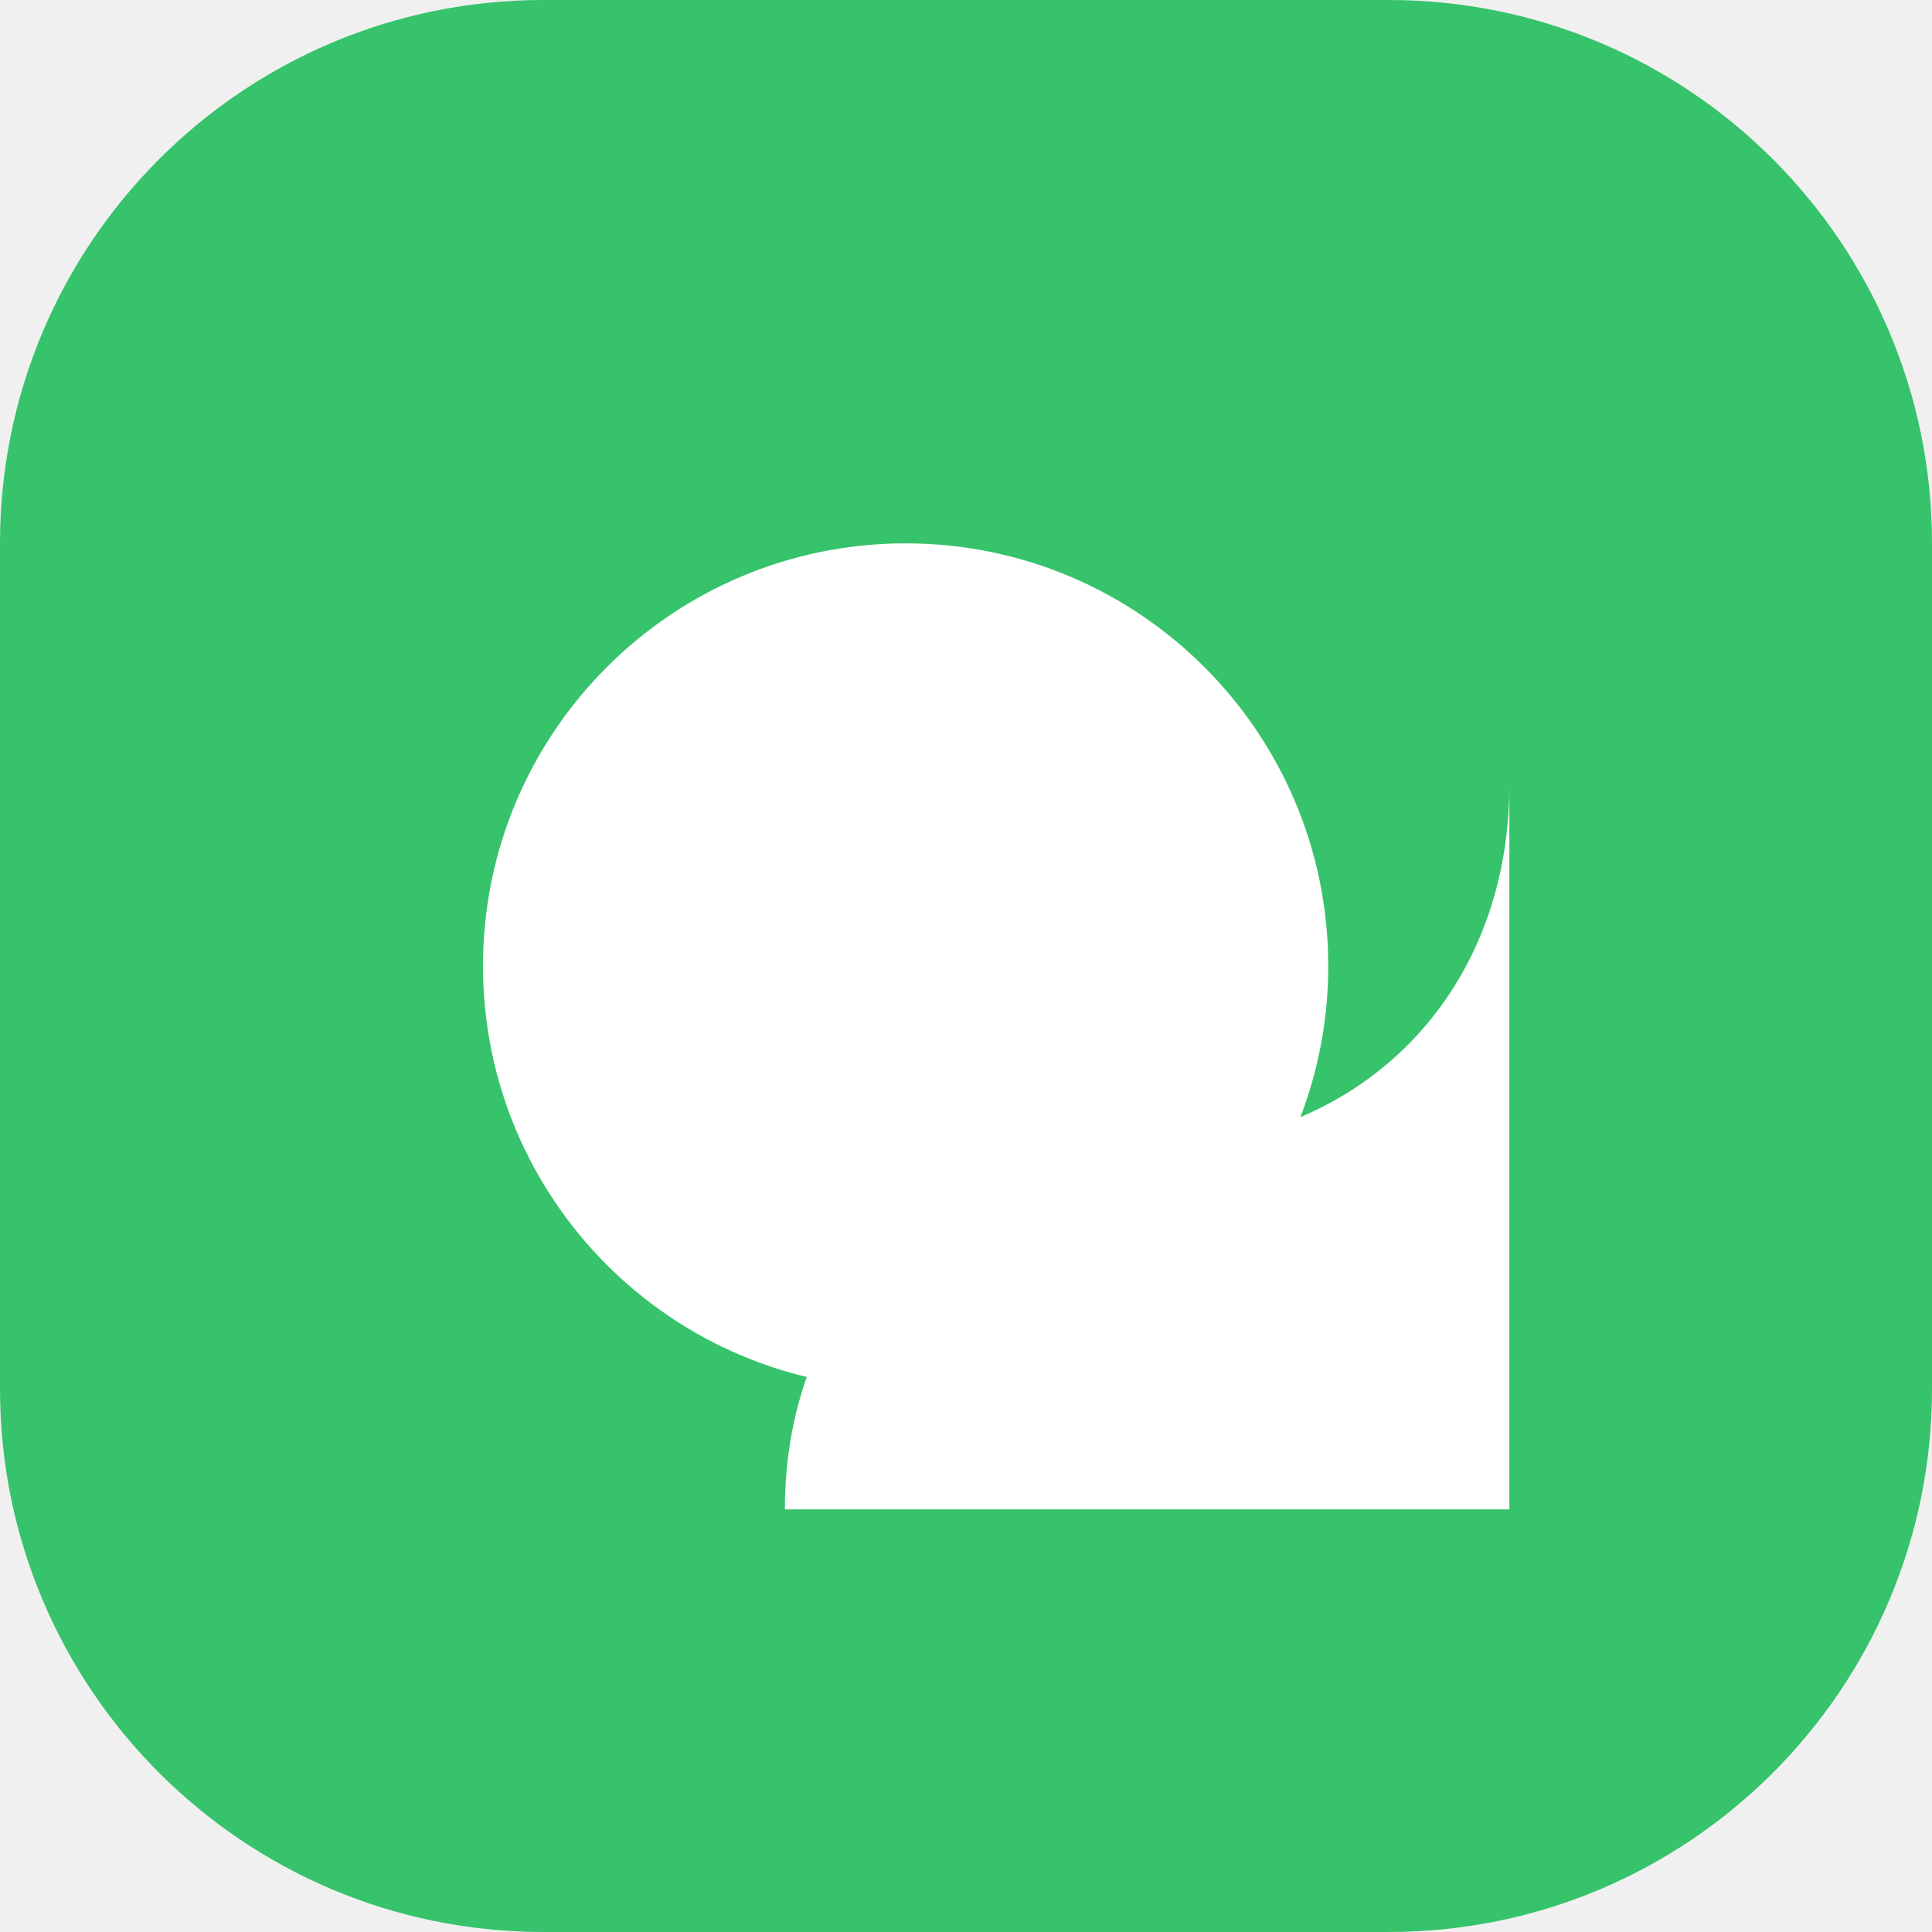
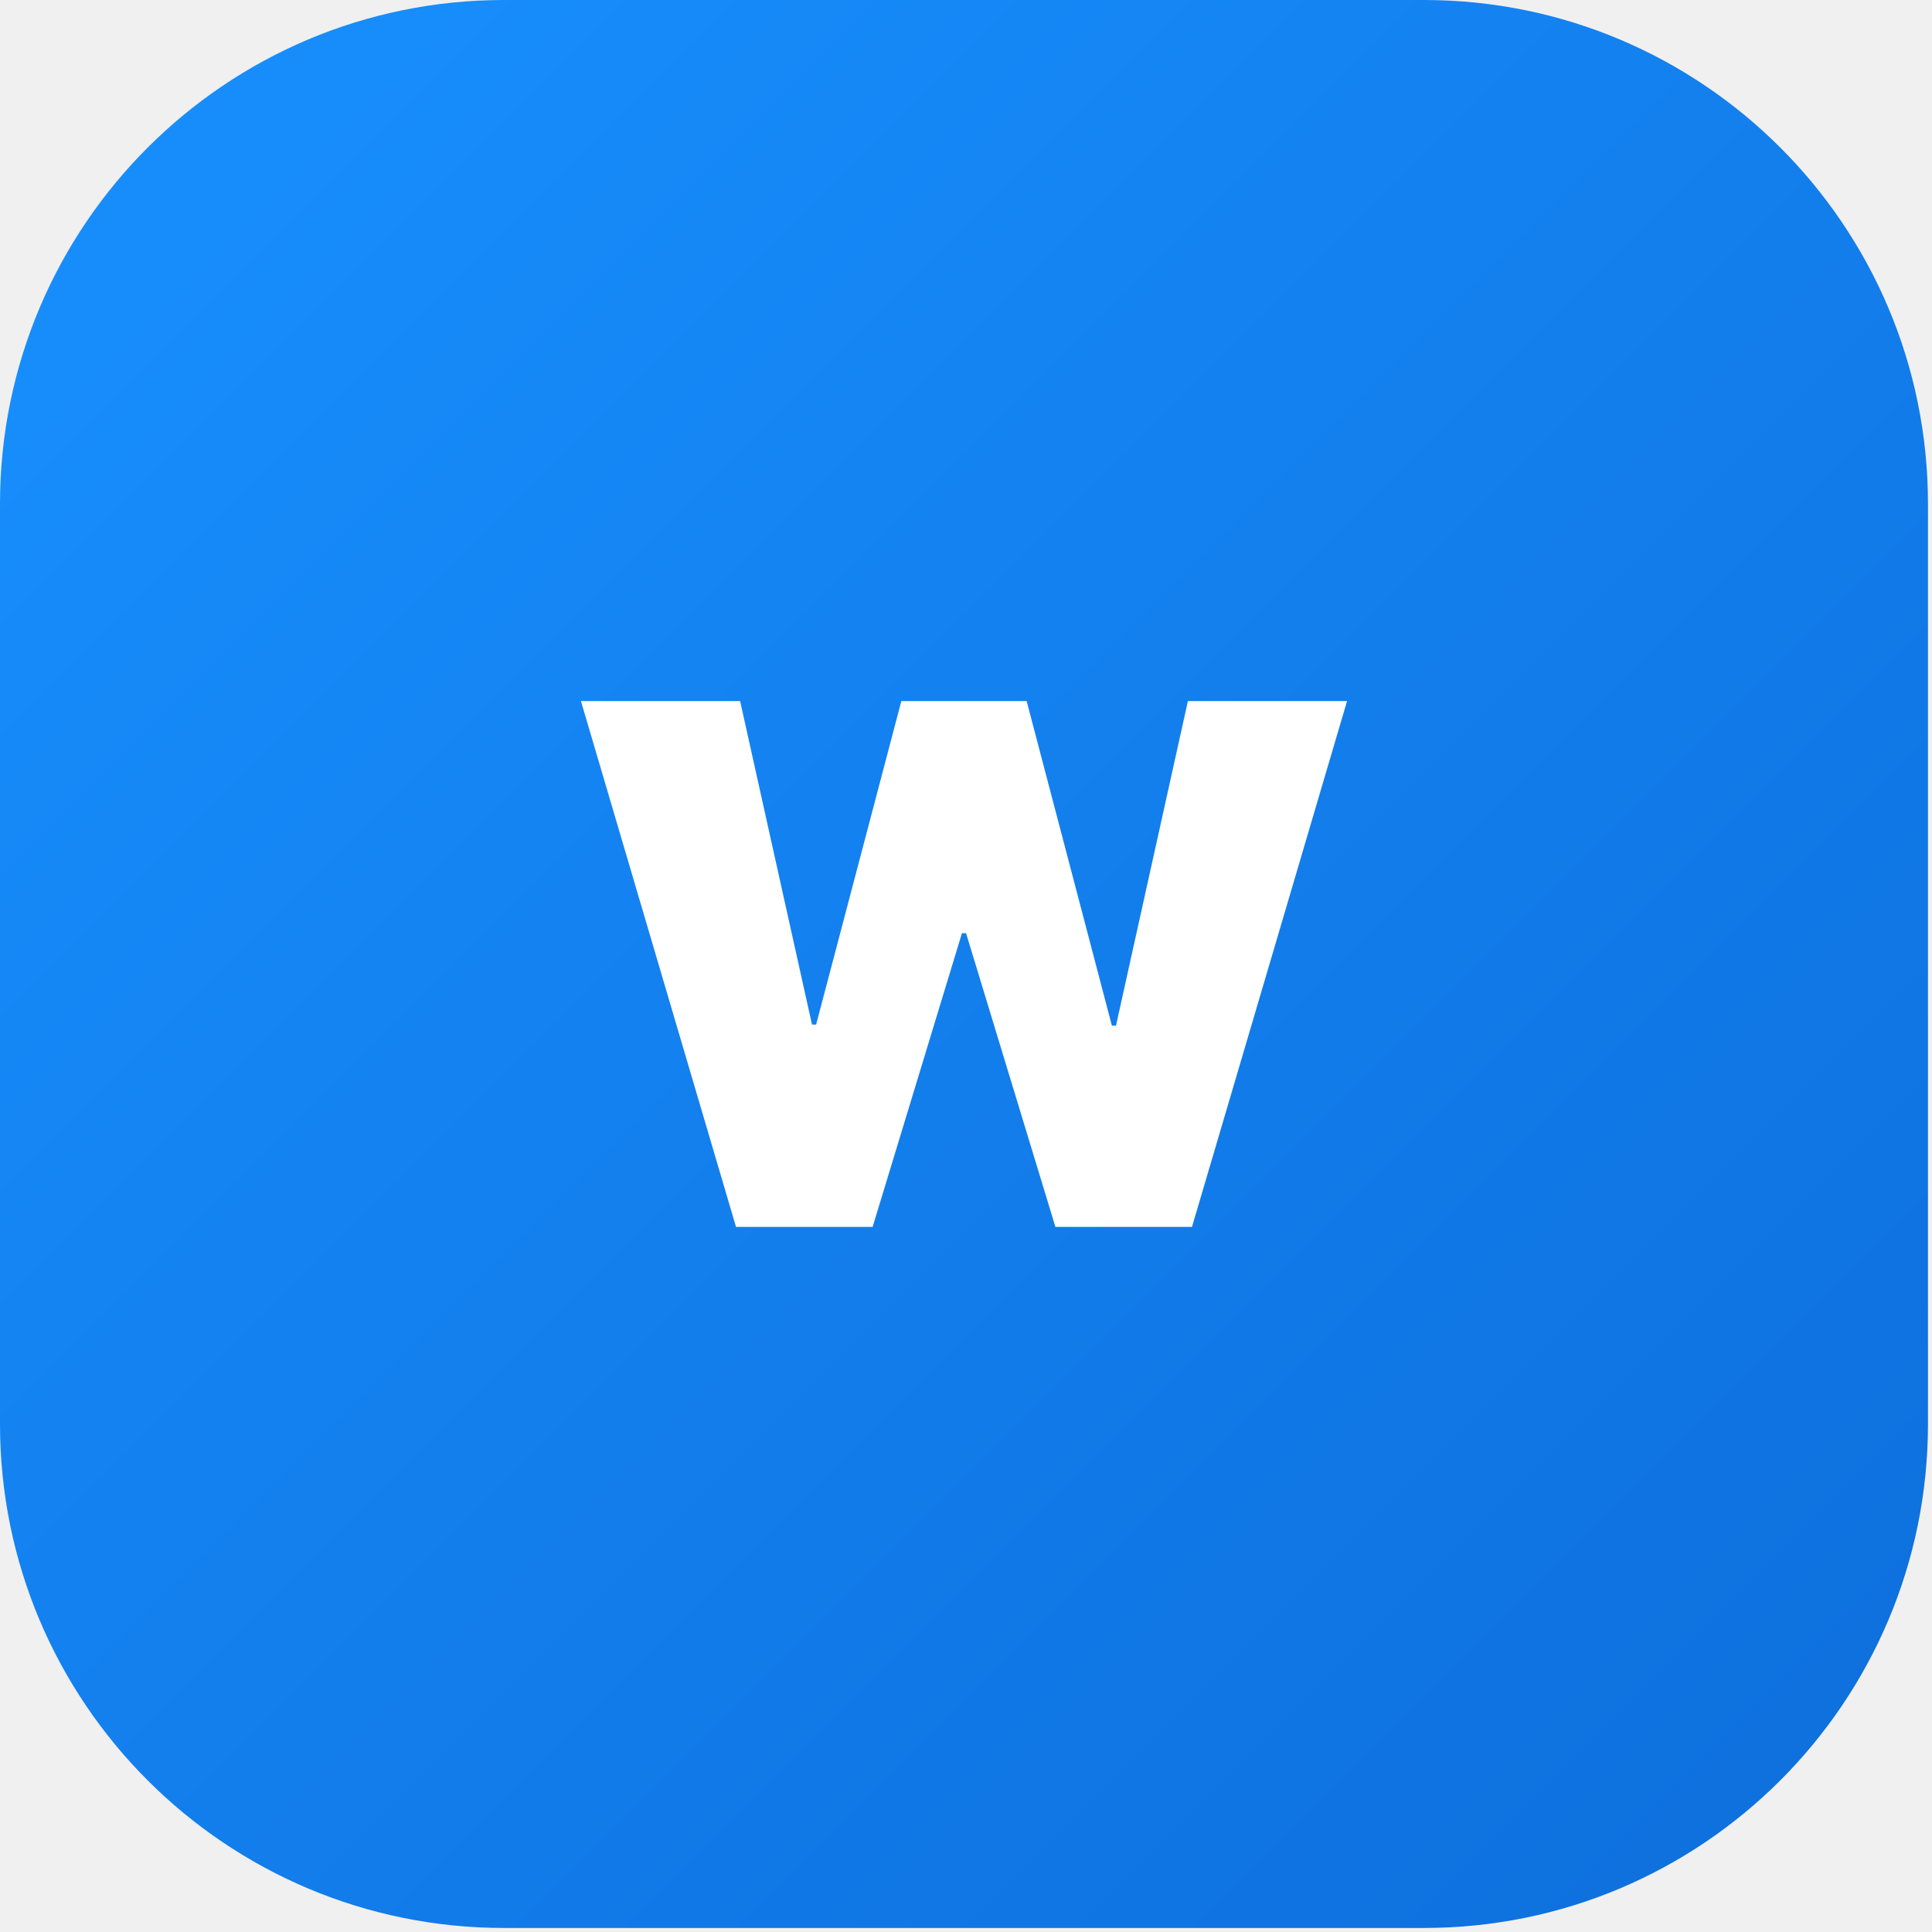
- <svg xmlns="http://www.w3.org/2000/svg" viewBox="0 0 64 64">
-   <rect width="64" height="64" rx="18" fill="#36c36b" />
-   <circle cx="30" cy="32" r="14" fill="#fff" />
-   <path d="M38 38c7 0 12-5 12-12v24H26c0-7 5-12 12-12z" fill="#fff" />
+ <svg xmlns="http://www.w3.org/2000/svg" width="69" height="69" viewBox="0 0 69 69" fill="none">
+   <rect width="68.856" height="68.856" rx="18" fill="url(#paint0_linear_131_2103)" />
+   <path d="M26.286 43.818L20.748 25.039H26.433L29 36.593H29.147L32.191 25.039H36.666L39.71 36.629H39.857L42.425 25.039H48.109L42.571 43.818H37.693L34.502 33.328H34.355L31.165 43.818H26.286Z" fill="white" />
+   <defs>
+     <linearGradient id="paint0_linear_131_2103" x1="0" y1="0" x2="68.856" y2="68.856" gradientUnits="userSpaceOnUse">
+       <stop stop-color="#1890FF" />
+       <stop offset="1" stop-color="#0D6EDB" />
+     </linearGradient>
+   </defs>
</svg>
